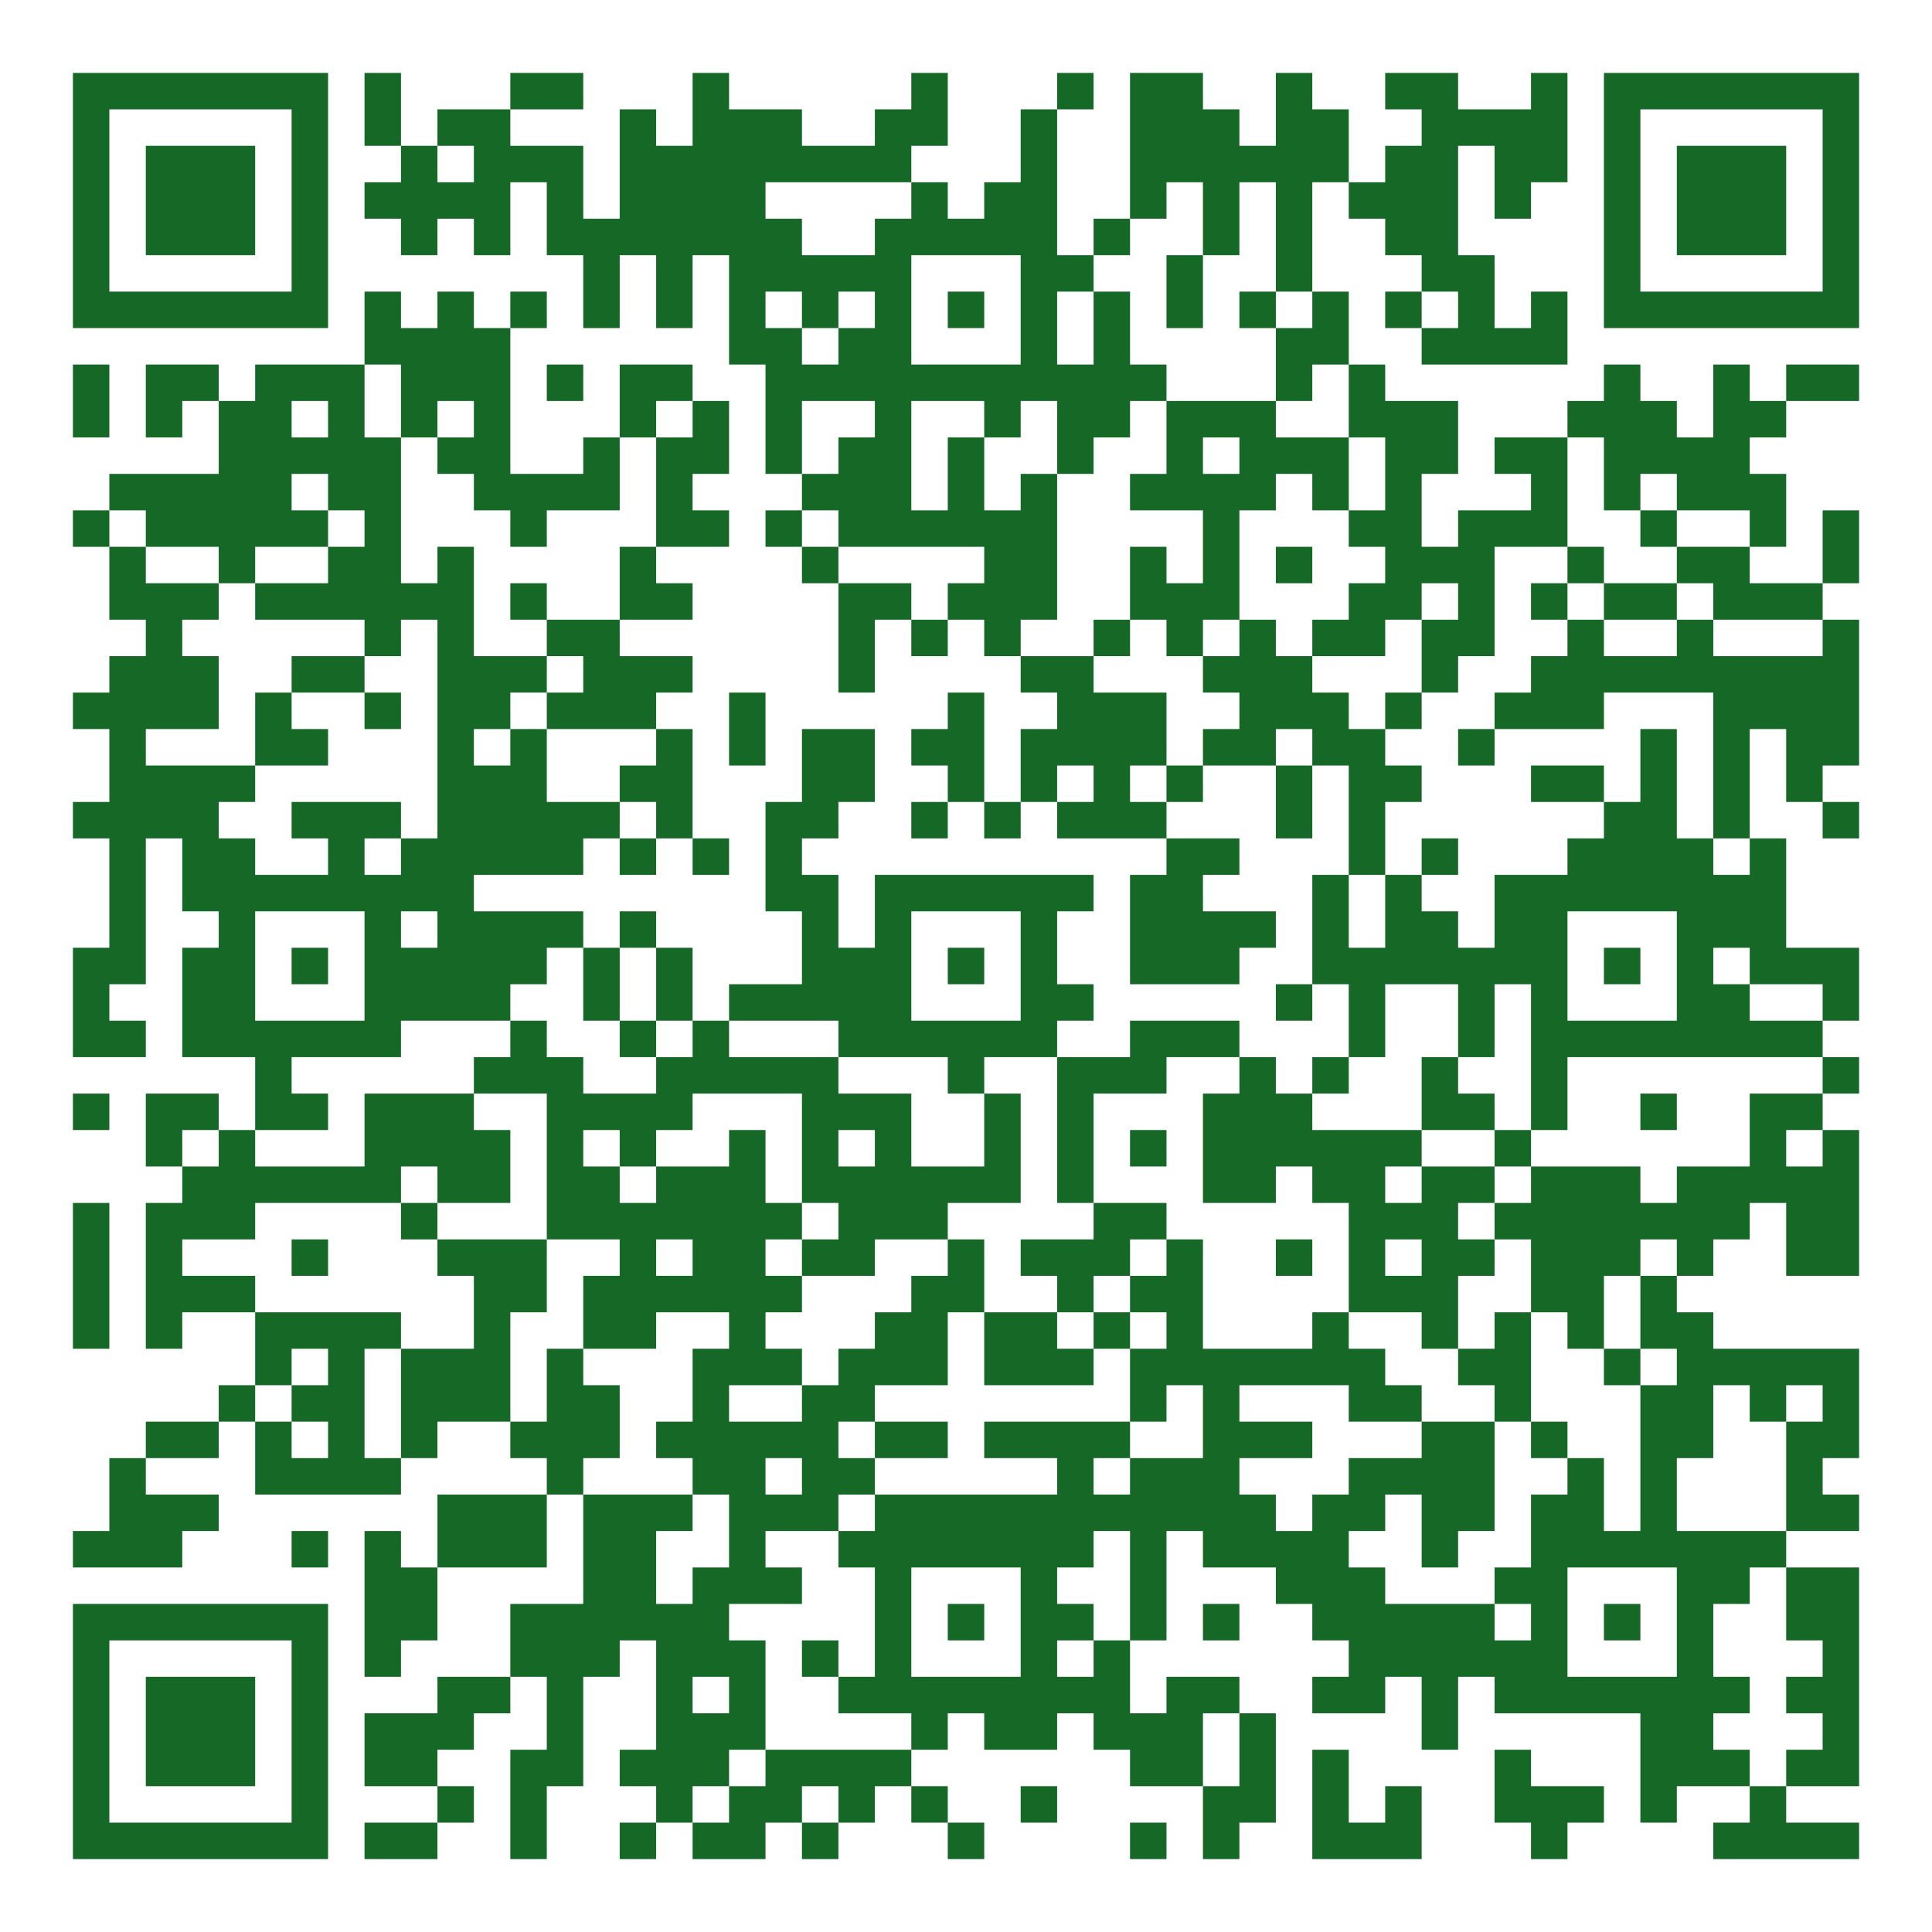
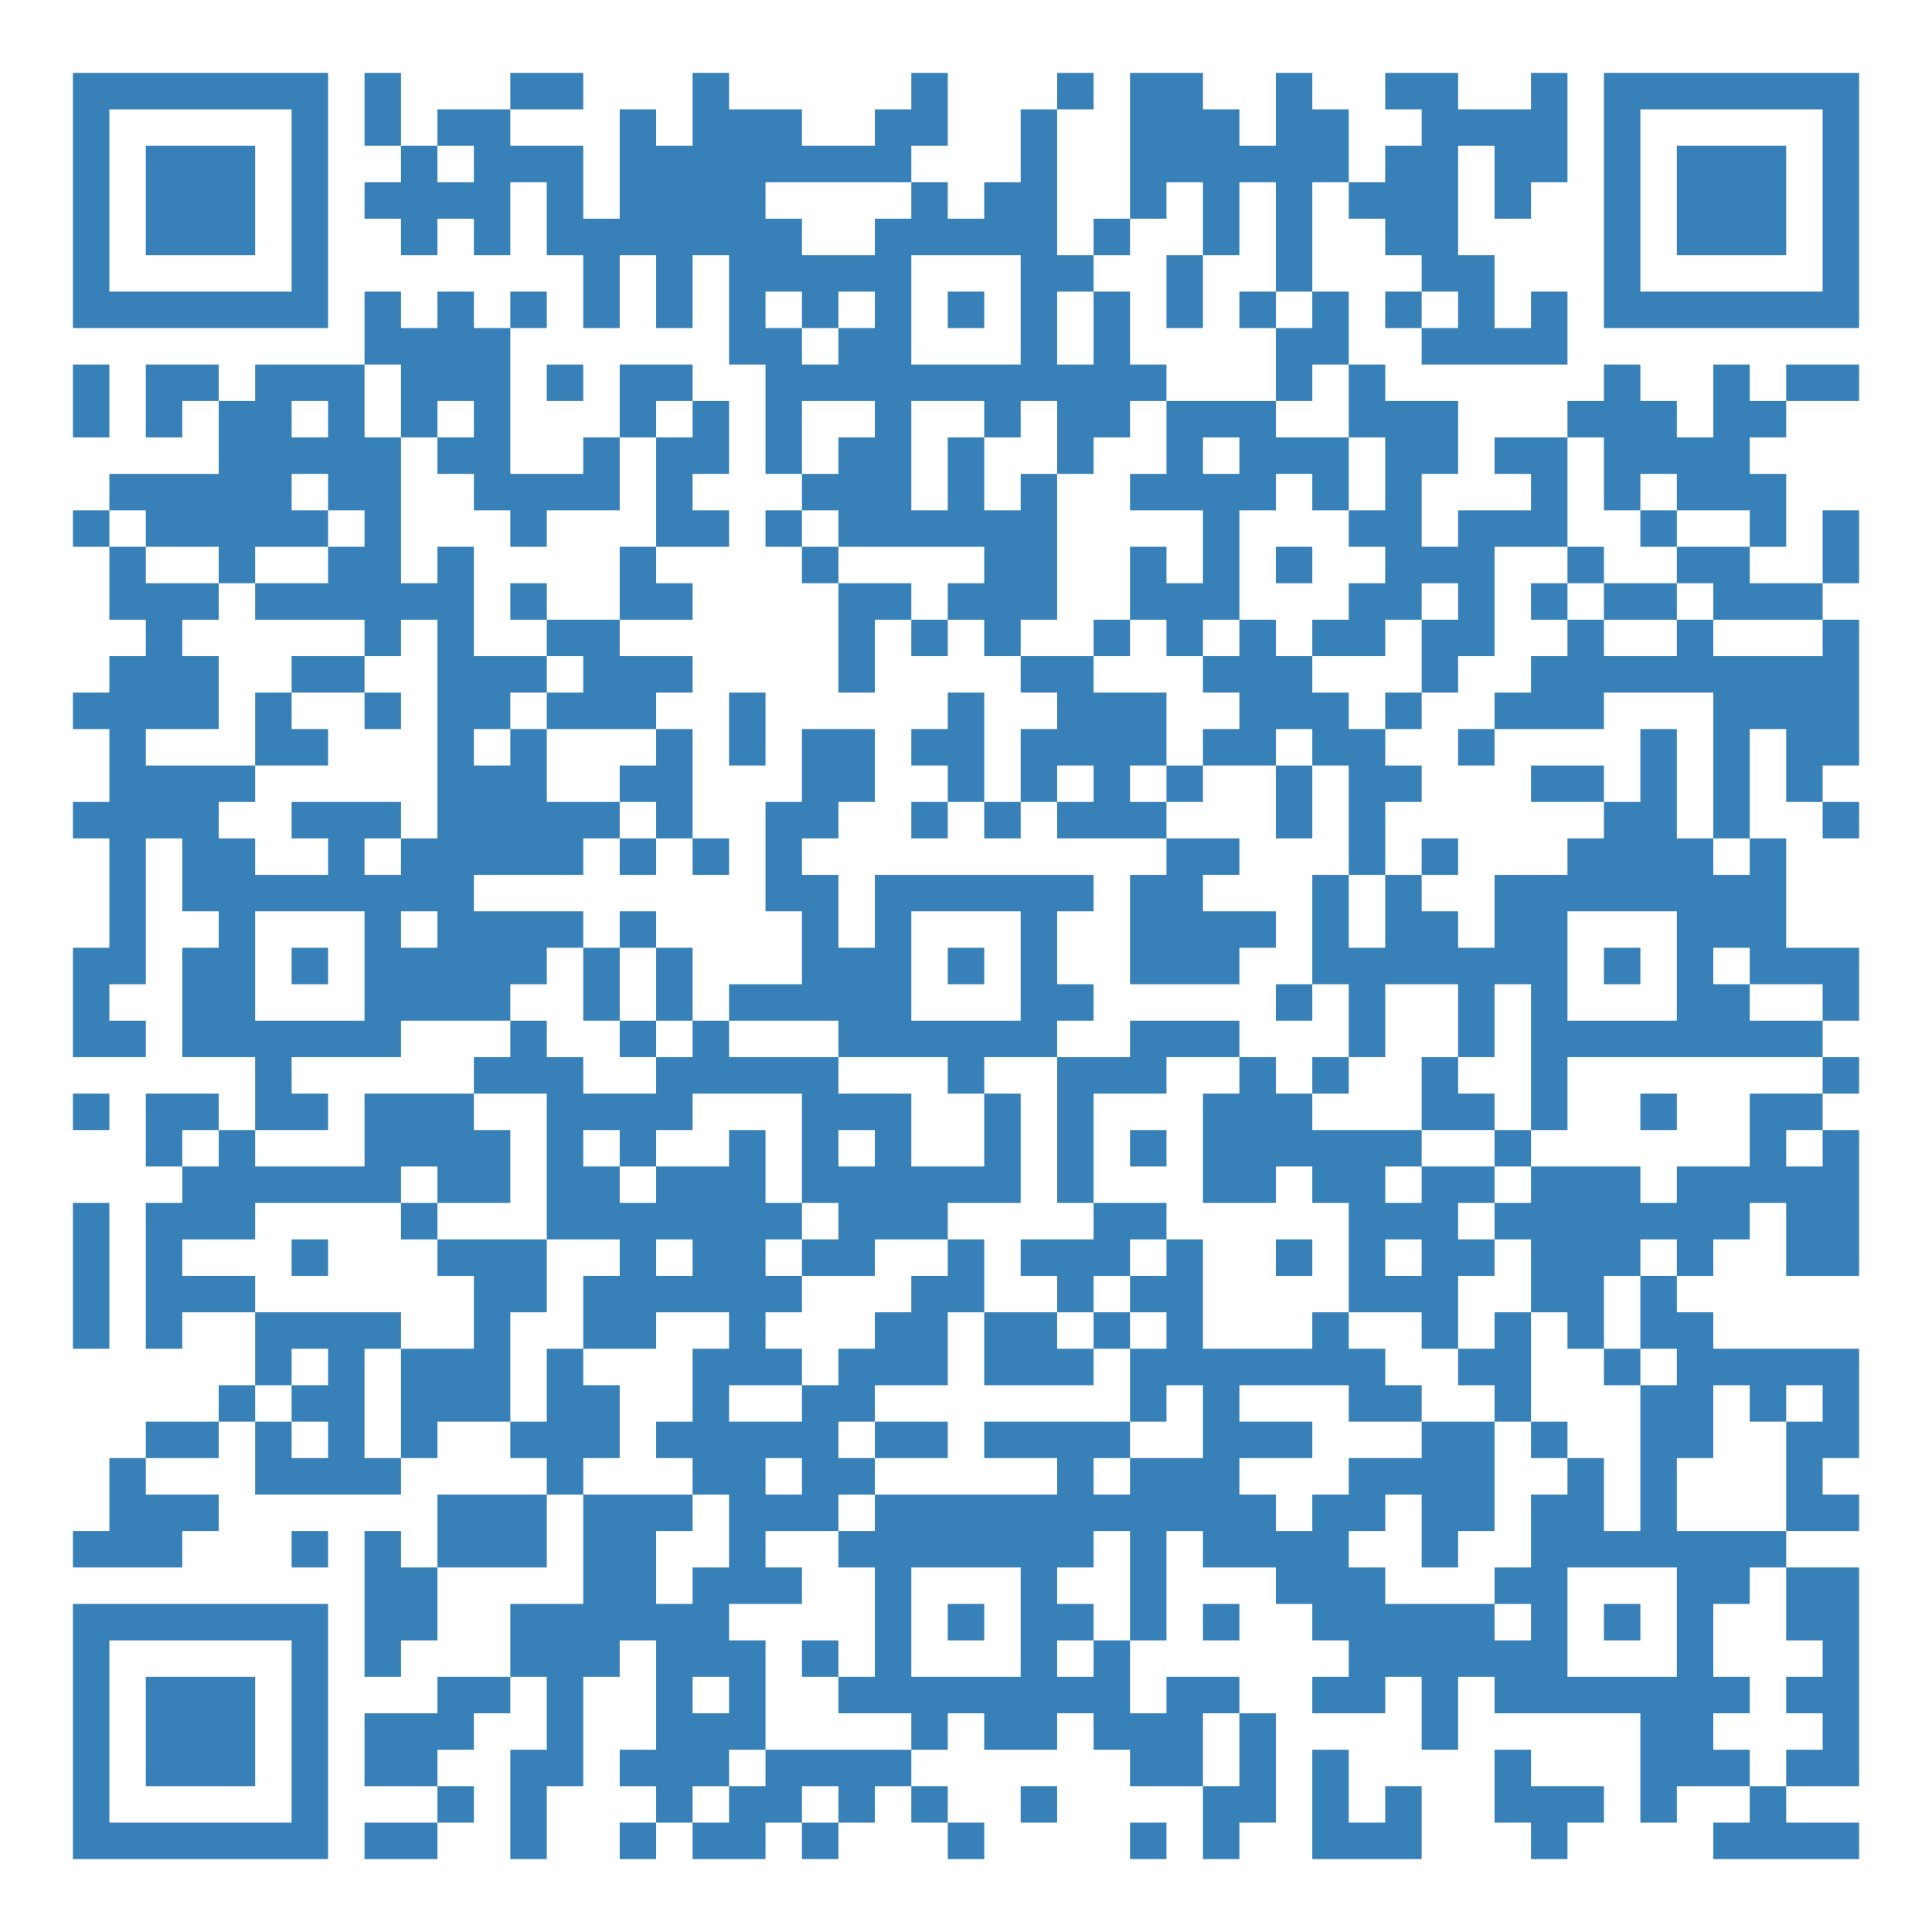
<svg xmlns="http://www.w3.org/2000/svg" width="530" height="530" class="segno">
-   <path transform="scale(10)" class="qrline" stroke="#156826" d="M2 2.5h7m1 0h1m3 0h2m3 0h1m5 0h1m3 0h1m1 0h2m2 0h1m2 0h2m2 0h1m1 0h7m-49 1h1m5 0h1m1 0h1m1 0h2m3 0h1m1 0h3m2 0h2m2 0h1m2 0h3m1 0h2m2 0h4m1 0h1m5 0h1m-49 1h1m1 0h3m1 0h1m2 0h1m1 0h3m1 0h8m3 0h1m2 0h6m1 0h2m1 0h2m1 0h1m1 0h3m1 0h1m-49 1h1m1 0h3m1 0h1m1 0h4m1 0h1m1 0h4m4 0h1m1 0h2m2 0h1m1 0h1m1 0h1m1 0h3m1 0h1m2 0h1m1 0h3m1 0h1m-49 1h1m1 0h3m1 0h1m2 0h1m1 0h1m1 0h7m2 0h5m1 0h1m2 0h1m1 0h1m2 0h2m4 0h1m1 0h3m1 0h1m-49 1h1m5 0h1m7 0h1m1 0h1m1 0h5m3 0h2m2 0h1m2 0h1m3 0h2m3 0h1m5 0h1m-49 1h7m1 0h1m1 0h1m1 0h1m1 0h1m1 0h1m1 0h1m1 0h1m1 0h1m1 0h1m1 0h1m1 0h1m1 0h1m1 0h1m1 0h1m1 0h1m1 0h1m1 0h1m1 0h7m-41 1h4m6 0h2m1 0h2m3 0h1m1 0h1m4 0h2m2 0h4m-41 1h1m1 0h2m1 0h3m1 0h3m1 0h1m1 0h2m2 0h11m3 0h1m1 0h1m6 0h1m2 0h1m1 0h2m-49 1h1m1 0h1m1 0h2m1 0h1m1 0h1m1 0h1m3 0h1m1 0h1m1 0h1m2 0h1m2 0h1m1 0h2m1 0h3m2 0h3m3 0h3m1 0h2m-43 1h5m1 0h2m2 0h1m1 0h2m1 0h1m1 0h2m1 0h1m2 0h1m2 0h1m1 0h3m1 0h2m1 0h2m1 0h4m-45 1h5m1 0h2m2 0h4m1 0h1m3 0h3m1 0h1m1 0h1m2 0h4m1 0h1m1 0h1m3 0h1m1 0h1m1 0h3m-47 1h1m1 0h5m1 0h1m3 0h1m3 0h2m1 0h1m1 0h6m4 0h1m3 0h2m1 0h3m2 0h1m2 0h1m1 0h1m-48 1h1m2 0h1m2 0h2m1 0h1m4 0h1m4 0h1m4 0h2m2 0h1m1 0h1m1 0h1m2 0h3m2 0h1m2 0h2m2 0h1m-48 1h3m1 0h6m1 0h1m2 0h2m4 0h2m1 0h3m2 0h3m3 0h2m1 0h1m1 0h1m1 0h2m1 0h3m-46 1h1m5 0h1m1 0h1m2 0h2m6 0h1m1 0h1m1 0h1m2 0h1m1 0h1m1 0h1m1 0h2m1 0h2m2 0h1m2 0h1m3 0h1m-48 1h3m2 0h2m2 0h3m1 0h3m4 0h1m4 0h2m3 0h3m3 0h1m2 0h9m-49 1h4m1 0h1m2 0h1m1 0h2m1 0h3m2 0h1m5 0h1m2 0h3m2 0h3m1 0h1m2 0h3m3 0h4m-48 1h1m3 0h2m3 0h1m1 0h1m3 0h1m1 0h1m1 0h2m1 0h2m1 0h4m1 0h2m1 0h2m2 0h1m4 0h1m1 0h1m1 0h2m-48 1h4m5 0h3m2 0h2m3 0h2m2 0h1m1 0h1m1 0h1m1 0h1m2 0h1m1 0h2m3 0h2m1 0h1m1 0h1m1 0h1m-48 1h4m2 0h3m1 0h5m1 0h1m2 0h2m2 0h1m1 0h1m1 0h3m3 0h1m1 0h1m6 0h2m1 0h1m2 0h1m-48 1h1m1 0h2m2 0h1m1 0h5m1 0h1m1 0h1m1 0h1m10 0h2m3 0h1m1 0h1m3 0h4m1 0h1m-46 1h1m1 0h8m8 0h2m1 0h6m1 0h2m3 0h1m1 0h1m2 0h8m-46 1h1m2 0h1m3 0h1m1 0h4m1 0h1m4 0h1m1 0h1m3 0h1m2 0h4m1 0h1m1 0h2m1 0h2m3 0h3m-47 1h2m1 0h2m1 0h1m1 0h5m1 0h1m1 0h1m3 0h3m1 0h1m1 0h1m2 0h3m2 0h7m1 0h1m1 0h1m1 0h3m-49 1h1m2 0h2m3 0h4m2 0h1m1 0h1m1 0h5m3 0h2m5 0h1m1 0h1m2 0h1m1 0h1m3 0h2m2 0h1m-49 1h2m1 0h6m3 0h1m2 0h1m1 0h1m3 0h6m2 0h3m3 0h1m2 0h1m1 0h8m-43 1h1m5 0h3m2 0h5m3 0h1m2 0h3m2 0h1m1 0h1m2 0h1m2 0h1m7 0h1m-49 1h1m1 0h2m1 0h2m1 0h3m2 0h4m3 0h3m2 0h1m1 0h1m3 0h3m3 0h2m1 0h1m2 0h1m2 0h2m-46 1h1m1 0h1m3 0h4m1 0h1m1 0h1m2 0h1m1 0h1m1 0h1m2 0h1m1 0h1m1 0h1m1 0h6m2 0h1m6 0h1m1 0h1m-46 1h6m1 0h2m1 0h2m1 0h3m1 0h6m1 0h1m3 0h2m1 0h2m1 0h2m1 0h3m1 0h5m-49 1h1m1 0h3m4 0h1m3 0h7m1 0h3m4 0h2m5 0h3m1 0h7m1 0h2m-49 1h1m1 0h1m3 0h1m3 0h3m2 0h1m1 0h2m1 0h2m2 0h1m1 0h3m1 0h1m2 0h1m1 0h1m1 0h2m1 0h3m1 0h1m2 0h2m-49 1h1m1 0h3m6 0h2m1 0h6m3 0h2m2 0h1m1 0h2m4 0h3m2 0h2m1 0h1m-44 1h1m1 0h1m2 0h4m2 0h1m2 0h2m2 0h1m3 0h2m1 0h2m1 0h1m1 0h1m3 0h1m2 0h1m1 0h1m1 0h1m1 0h2m-40 1h1m1 0h1m1 0h3m1 0h1m3 0h3m1 0h3m1 0h3m1 0h7m2 0h2m2 0h1m1 0h5m-45 1h1m1 0h2m1 0h3m1 0h2m2 0h1m2 0h2m7 0h1m1 0h1m3 0h2m2 0h1m3 0h2m1 0h1m1 0h1m-47 1h2m1 0h1m1 0h1m1 0h1m2 0h3m1 0h5m1 0h2m1 0h4m2 0h3m3 0h2m1 0h1m2 0h2m2 0h2m-48 1h1m3 0h4m4 0h1m3 0h2m1 0h2m5 0h1m1 0h3m3 0h4m2 0h1m1 0h1m3 0h1m-47 1h3m6 0h3m1 0h3m1 0h3m1 0h11m1 0h2m1 0h2m1 0h2m1 0h1m3 0h2m-49 1h3m3 0h1m1 0h1m1 0h3m1 0h2m2 0h1m2 0h7m1 0h1m1 0h4m2 0h1m2 0h7m-39 1h2m4 0h2m1 0h3m2 0h1m3 0h1m2 0h1m3 0h3m3 0h2m3 0h2m1 0h2m-49 1h7m1 0h2m2 0h6m4 0h1m1 0h1m1 0h2m1 0h1m1 0h1m2 0h5m1 0h1m1 0h1m1 0h1m2 0h2m-49 1h1m5 0h1m1 0h1m3 0h3m1 0h3m1 0h1m1 0h1m3 0h1m1 0h1m6 0h6m3 0h1m3 0h1m-49 1h1m1 0h3m1 0h1m3 0h2m1 0h1m2 0h1m1 0h1m2 0h8m1 0h2m2 0h2m1 0h1m1 0h7m1 0h2m-49 1h1m1 0h3m1 0h1m1 0h3m2 0h1m2 0h3m4 0h1m1 0h2m1 0h3m1 0h1m4 0h1m5 0h2m3 0h1m-49 1h1m1 0h3m1 0h1m1 0h2m2 0h2m1 0h3m1 0h4m6 0h2m1 0h1m1 0h1m4 0h1m3 0h3m1 0h2m-49 1h1m5 0h1m3 0h1m1 0h1m3 0h1m1 0h2m1 0h1m1 0h1m2 0h1m4 0h2m1 0h1m1 0h1m2 0h3m1 0h1m2 0h1m-47 1h7m1 0h2m2 0h1m2 0h1m1 0h2m1 0h1m3 0h1m4 0h1m1 0h1m2 0h3m3 0h1m4 0h4" />
+   <path transform="scale(10)" class="qrline" stroke="#3780b8" d="M2 2.5h7m1 0h1m3 0h2m3 0h1m5 0h1m3 0h1m1 0h2m2 0h1m2 0h2m2 0h1m1 0h7m-49 1h1m5 0h1m1 0h1m1 0h2m3 0h1m1 0h3m2 0h2m2 0h1m2 0h3m1 0h2m2 0h4m1 0h1m5 0h1m-49 1h1m1 0h3m1 0h1m2 0h1m1 0h3m1 0h8m3 0h1m2 0h6m1 0h2m1 0h2m1 0h1m1 0h3m1 0h1m-49 1h1m1 0h3m1 0h1m1 0h4m1 0h1m1 0h4m4 0h1m1 0h2m2 0h1m1 0h1m1 0h1m1 0h3m1 0h1m2 0h1m1 0h3m1 0h1m-49 1h1m1 0h3m1 0h1m2 0h1m1 0h1m1 0h7m2 0h5m1 0h1m2 0h1m1 0h1m2 0h2m4 0h1m1 0h3m1 0h1m-49 1h1m5 0h1m7 0h1m1 0h1m1 0h5m3 0h2m2 0h1m2 0h1m3 0h2m3 0h1m5 0h1m-49 1h7m1 0h1m1 0h1m1 0h1m1 0h1m1 0h1m1 0h1m1 0h1m1 0h1m1 0h1m1 0h1m1 0h1m1 0h1m1 0h1m1 0h1m1 0h1m1 0h1m1 0h1m1 0h7m-41 1h4m6 0h2m1 0h2m3 0h1m1 0h1m4 0h2m2 0h4m-41 1h1m1 0h2m1 0h3m1 0h3m1 0h1m1 0h2m2 0h11m3 0h1m1 0h1m6 0h1m2 0h1m1 0h2m-49 1h1m1 0h1m1 0h2m1 0h1m1 0h1m1 0h1m3 0h1m1 0h1m1 0h1m2 0h1m2 0h1m1 0h2m1 0h3m2 0h3m3 0h3m1 0h2m-43 1h5m1 0h2m2 0h1m1 0h2m1 0h1m1 0h2m1 0h1m2 0h1m2 0h1m1 0h3m1 0h2m1 0h2m1 0h4m-45 1h5m1 0h2m2 0h4m1 0h1m3 0h3m1 0h1m1 0h1m2 0h4m1 0h1m1 0h1m3 0h1m1 0h1m1 0h3m-47 1h1m1 0h5m1 0h1m3 0h1m3 0h2m1 0h1m1 0h6m4 0h1m3 0h2m1 0h3m2 0h1m2 0h1m1 0h1m-48 1h1m2 0h1m2 0h2m1 0h1m4 0h1m4 0h1m4 0h2m2 0h1m1 0h1m1 0h1m2 0h3m2 0h1m2 0h2m2 0h1m-48 1h3m1 0h6m1 0h1m2 0h2m4 0h2m1 0h3m2 0h3m3 0h2m1 0h1m1 0h1m1 0h2m1 0h3m-46 1h1m5 0h1m1 0h1m2 0h2m6 0h1m1 0h1m1 0h1m2 0h1m1 0h1m1 0h1m1 0h2m1 0h2m2 0h1m2 0h1m3 0h1m-48 1h3m2 0h2m2 0h3m1 0h3m4 0h1m4 0h2m3 0h3m3 0h1m2 0h9m-49 1h4m1 0h1m2 0h1m1 0h2m1 0h3m2 0h1m5 0h1m2 0h3m2 0h3m1 0h1m2 0h3m3 0h4m-48 1h1m3 0h2m3 0h1m1 0h1m3 0h1m1 0h1m1 0h2m1 0h2m1 0h4m1 0h2m1 0h2m2 0h1m4 0h1m1 0h1m1 0h2m-48 1h4m5 0h3m2 0h2m3 0h2m2 0h1m1 0h1m1 0h1m1 0h1m2 0h1m1 0h2m3 0h2m1 0h1m1 0h1m1 0h1m-48 1h4m2 0h3m1 0h5m1 0h1m2 0h2m2 0h1m1 0h1m1 0h3m3 0h1m1 0h1m6 0h2m1 0h1m2 0h1m-48 1h1m1 0h2m2 0h1m1 0h5m1 0h1m1 0h1m1 0h1m10 0h2m3 0h1m1 0h1m3 0h4m1 0h1m-46 1h1m1 0h8m8 0h2m1 0h6m1 0h2m3 0h1m1 0h1m2 0h8m-46 1h1m2 0h1m3 0h1m1 0h4m1 0h1m4 0h1m1 0h1m3 0h1m2 0h4m1 0h1m1 0h2m1 0h2m3 0h3m-47 1h2m1 0h2m1 0h1m1 0h5m1 0h1m1 0h1m3 0h3m1 0h1m1 0h1m2 0h3m2 0h7m1 0h1m1 0h1m1 0h3m-49 1h1m2 0h2m3 0h4m2 0h1m1 0h1m1 0h5m3 0h2m5 0h1m1 0h1m2 0h1m1 0h1m3 0h2m2 0h1m-49 1h2m1 0h6m3 0h1m2 0h1m1 0h1m3 0h6m2 0h3m3 0h1m2 0h1m1 0h8m-43 1h1m5 0h3m2 0h5m3 0h1m2 0h3m2 0h1m1 0h1m2 0h1m2 0h1m7 0h1m-49 1h1m1 0h2m1 0h2m1 0h3m2 0h4m3 0h3m2 0h1m1 0h1m3 0h3m3 0h2m1 0h1m2 0h1m2 0h2m-46 1h1m1 0h1m3 0h4m1 0h1m1 0h1m2 0h1m1 0h1m1 0h1m2 0h1m1 0h1m1 0h1m1 0h6m2 0h1m6 0h1m1 0h1m-46 1h6m1 0h2m1 0h2m1 0h3m1 0h6m1 0h1m3 0h2m1 0h2m1 0h2m1 0h3m1 0h5m-49 1h1m1 0h3m4 0h1m3 0h7m1 0h3m4 0h2m5 0h3m1 0h7m1 0h2m-49 1h1m1 0h1m3 0h1m3 0h3m2 0h1m1 0h2m1 0h2m2 0h1m1 0h3m1 0h1m2 0h1m1 0h1m1 0h2m1 0h3m1 0h1m2 0h2m-49 1h1m1 0h3m6 0h2m1 0h6m3 0h2m2 0h1m1 0h2m4 0h3m2 0h2m1 0h1m-44 1h1m1 0h1m2 0h4m2 0h1m2 0h2m2 0h1m3 0h2m1 0h2m1 0h1m1 0h1m3 0h1m2 0h1m1 0h1m1 0h1m1 0h2m-40 1h1m1 0h1m1 0h3m1 0h1m3 0h3m1 0h3m1 0h3m1 0h7m2 0h2m2 0h1m1 0h5m-45 1h1m1 0h2m1 0h3m1 0h2m2 0h1m2 0h2m7 0h1m1 0h1m3 0h2m2 0h1m3 0h2m1 0h1m1 0h1m-47 1h2m1 0h1m1 0h1m1 0h1m2 0h3m1 0h5m1 0h2m1 0h4m2 0h3m3 0h2m1 0h1m2 0h2m2 0h2m-48 1h1m3 0h4m4 0h1m3 0h2m1 0h2m5 0h1m1 0h3m3 0h4m2 0h1m1 0h1m3 0h1m-47 1h3m6 0h3m1 0h3m1 0h3m1 0h11m1 0h2m1 0h2m1 0h2m1 0h1m3 0h2m-49 1h3m3 0h1m1 0h1m1 0h3m1 0h2m2 0h1m2 0h7m1 0h1m1 0h4m2 0h1m2 0h7m-39 1h2m4 0h2m1 0h3m2 0h1m3 0h1m2 0h1m3 0h3m3 0h2m3 0h2m1 0h2m-49 1h7m1 0h2m2 0h6m4 0h1m1 0h1m1 0h2m1 0h1m1 0h1m2 0h5m1 0h1m1 0h1m1 0h1m2 0h2m-49 1h1m5 0h1m1 0h1m3 0h3m1 0h3m1 0h1m1 0h1m3 0h1m1 0h1m6 0h6m3 0h1m3 0h1m-49 1h1m1 0h3m1 0h1m3 0h2m1 0h1m2 0h1m1 0h1m2 0h8m1 0h2m2 0h2m1 0h1m1 0h7m1 0h2m-49 1h1m1 0h3m1 0h1m1 0h3m2 0h1m2 0h3m4 0h1m1 0h2m1 0h3m1 0h1m4 0h1m5 0h2m3 0h1m-49 1h1m1 0h3m1 0h1m1 0h2m2 0h2m1 0h3m1 0h4m6 0h2m1 0h1m1 0h1m4 0h1m3 0h3m1 0h2m-49 1h1m5 0h1m3 0h1m1 0h1m3 0h1m1 0h2m1 0h1m1 0h1m2 0h1m4 0h2m1 0h1m1 0h1m2 0h3m1 0h1m2 0h1m-47 1h7m1 0h2m2 0h1m2 0h1m1 0h2m1 0h1m3 0h1m4 0h1m1 0h1m2 0h3m3 0h1m4 0h4" />
</svg>
